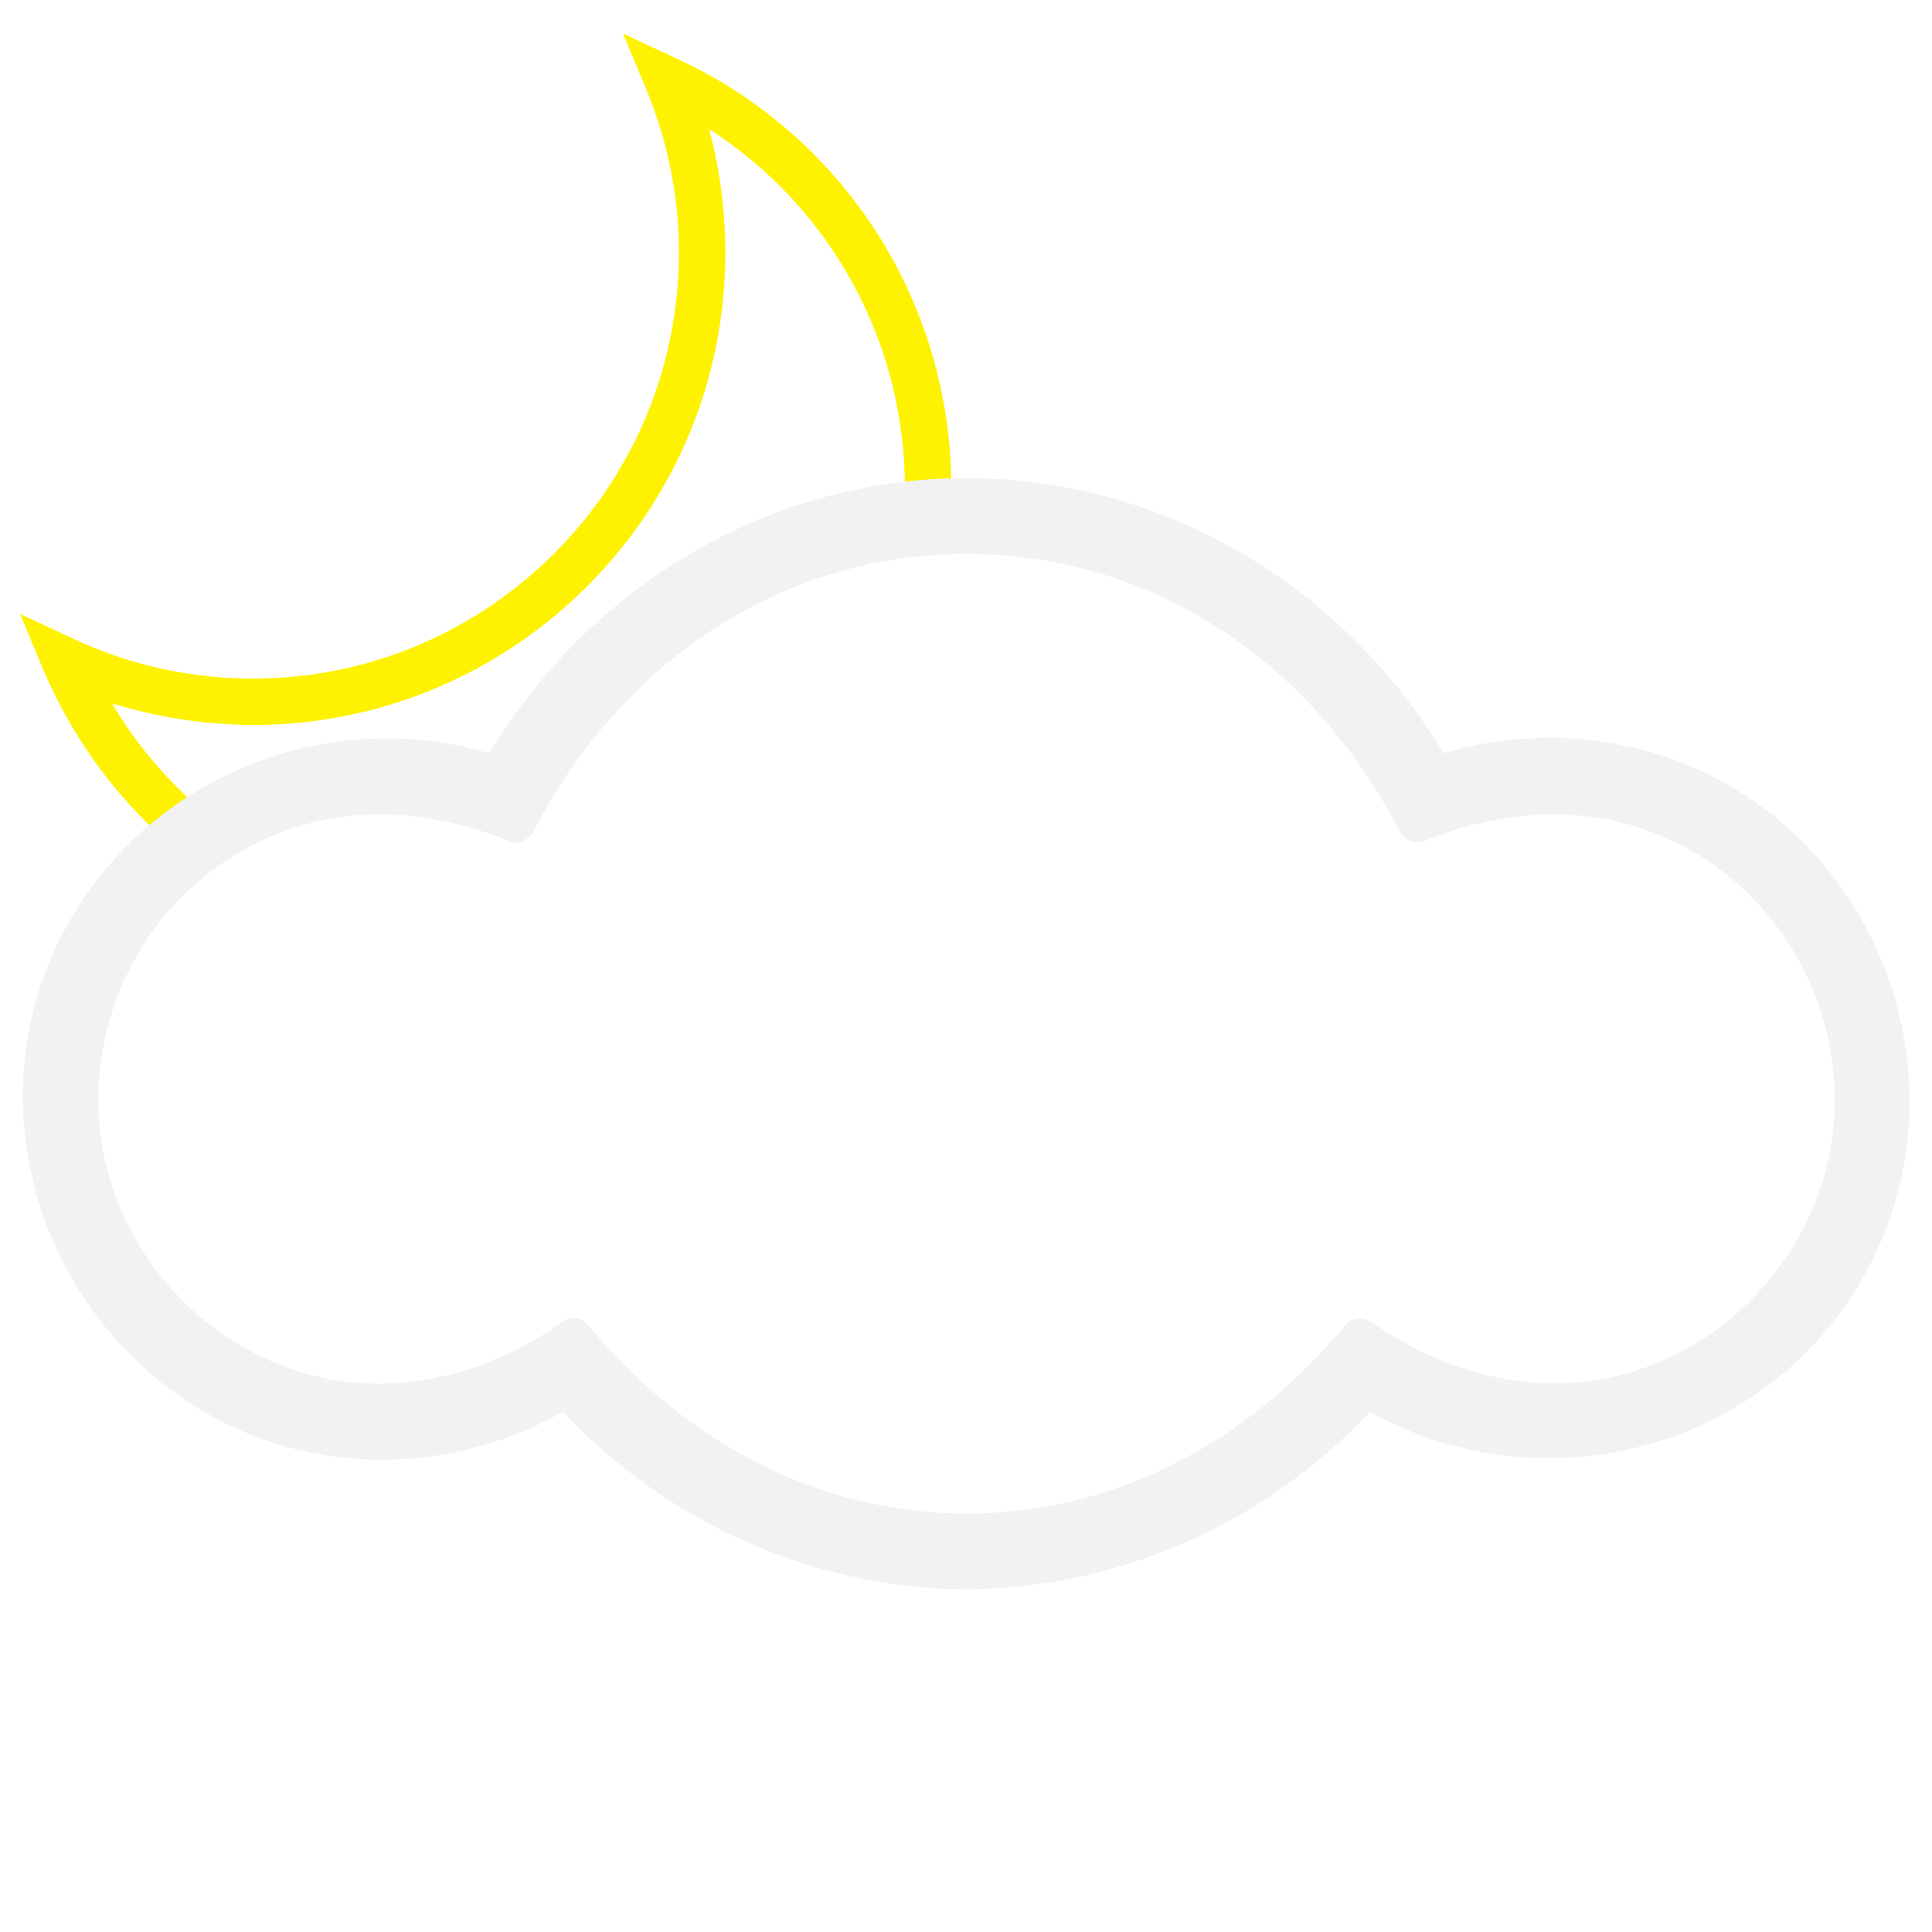
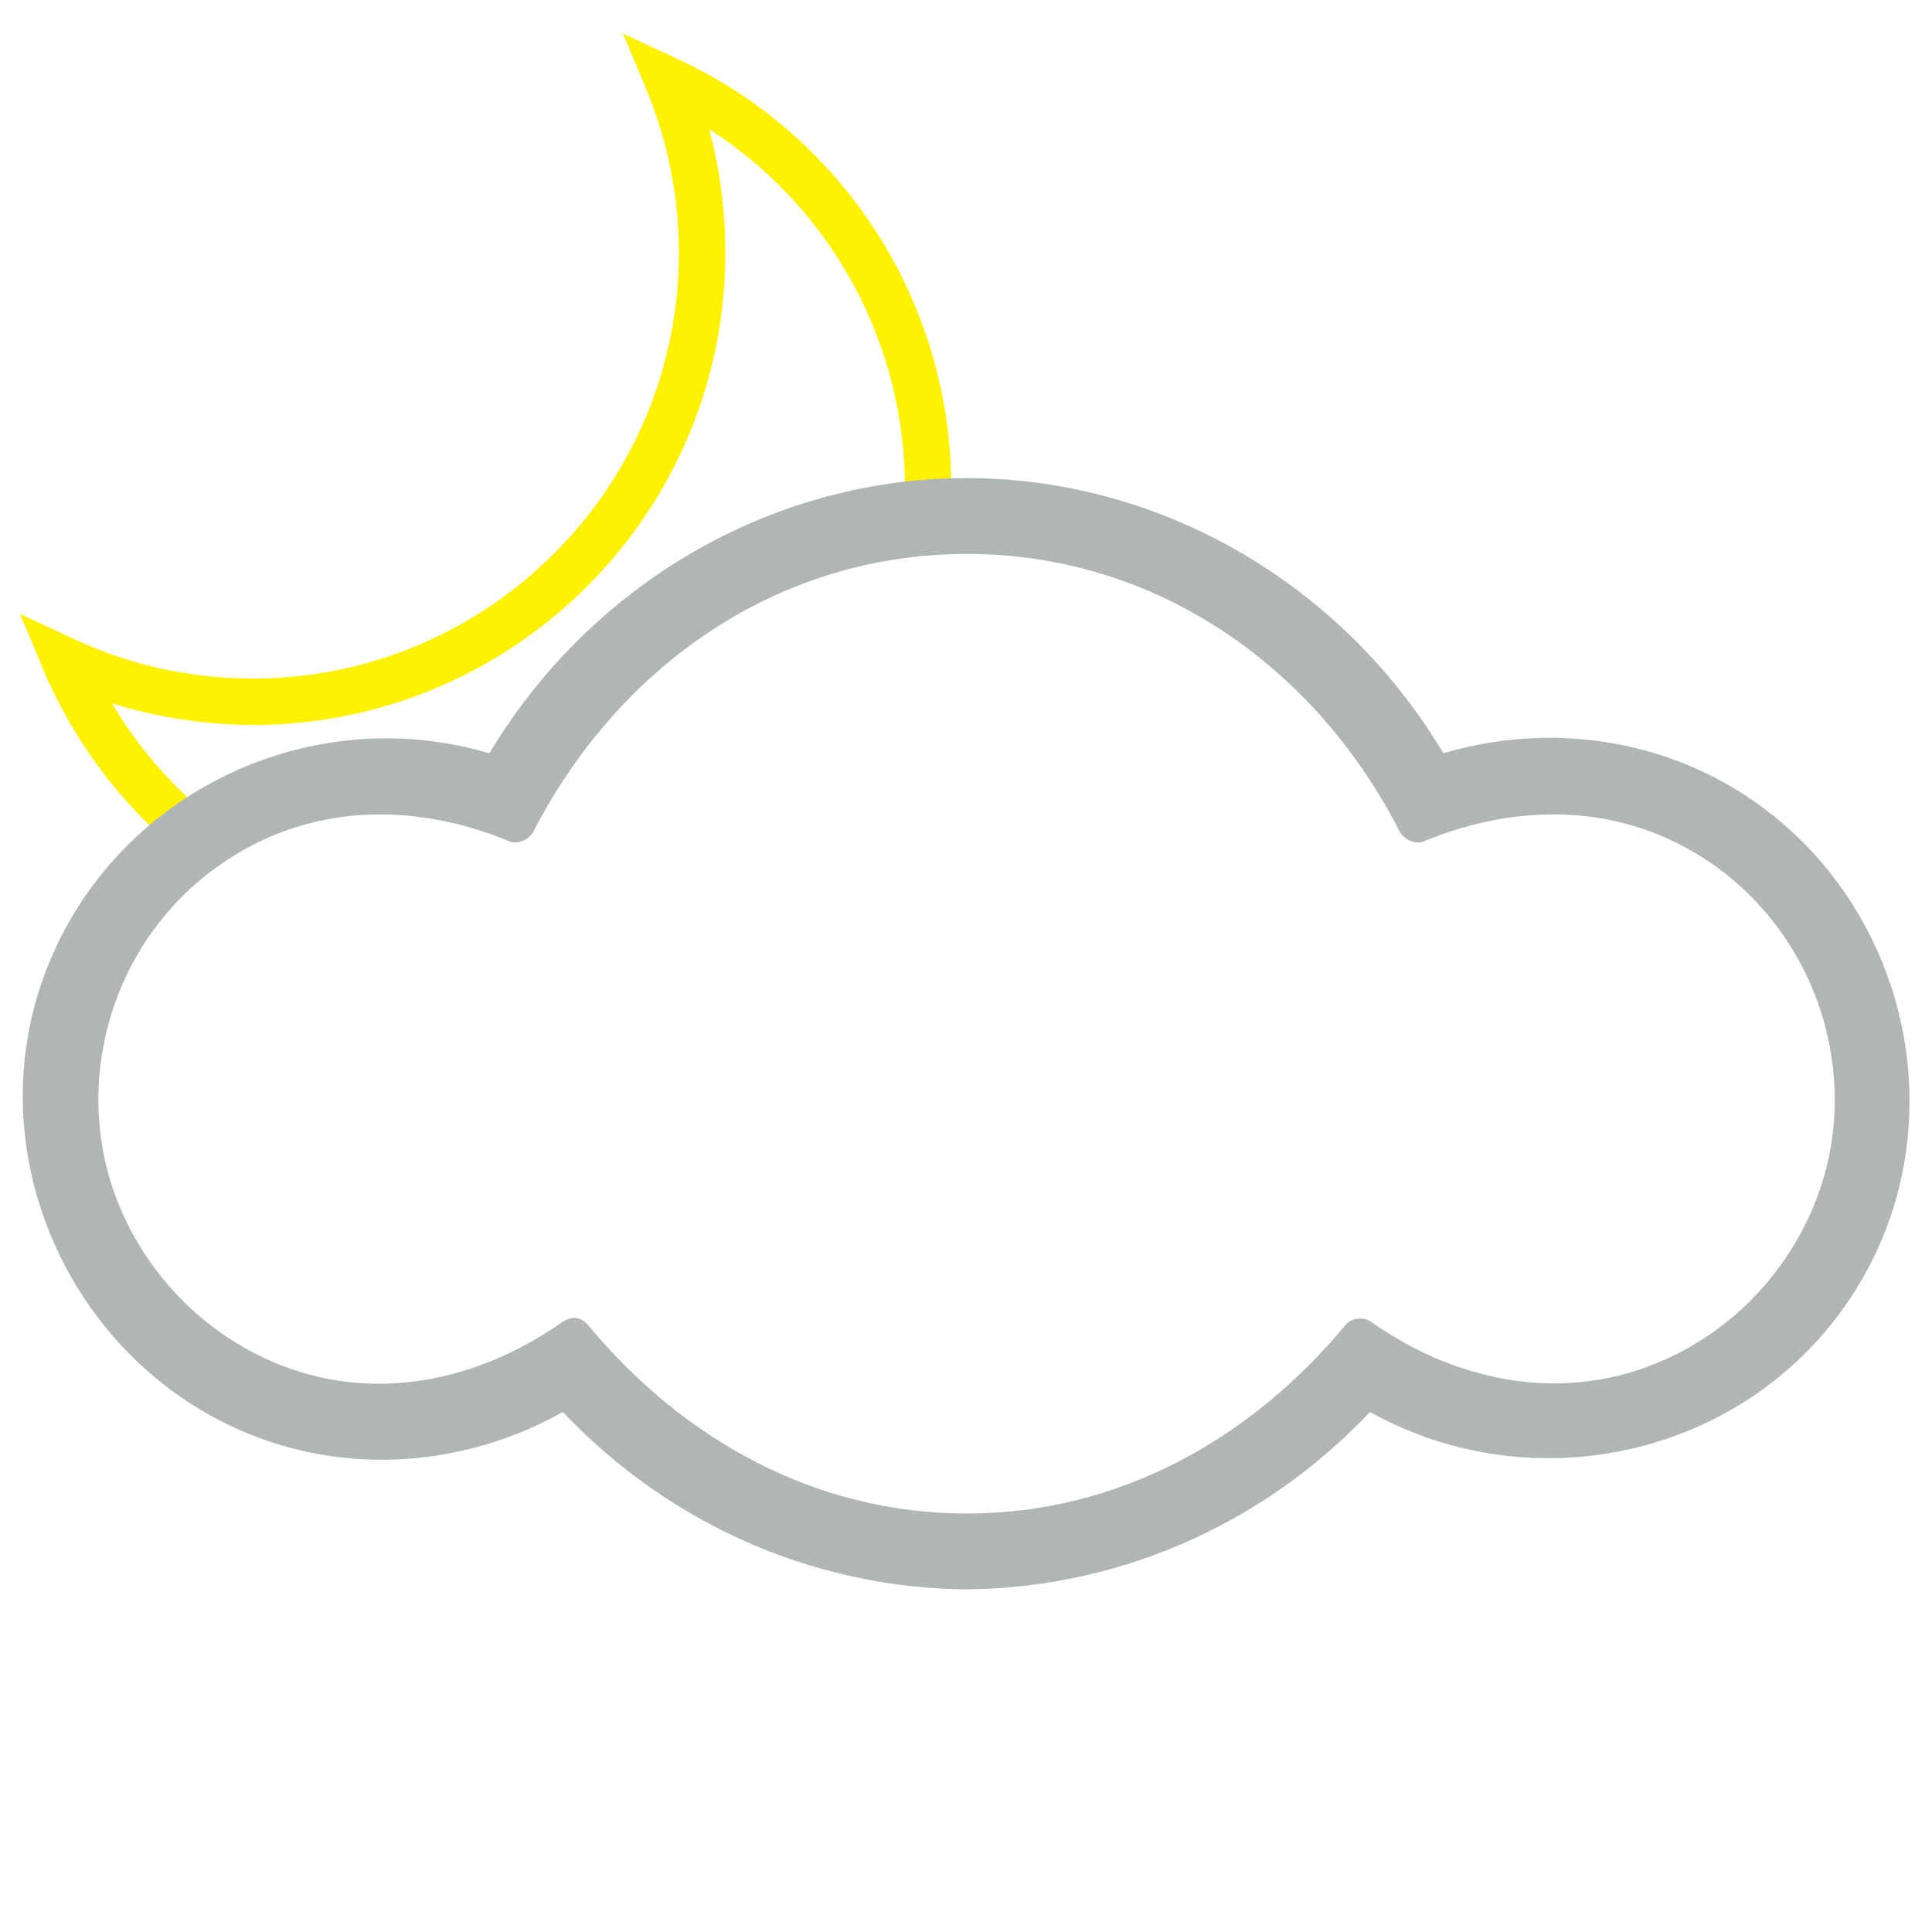
- <svg xmlns="http://www.w3.org/2000/svg" version="1.1" id="Layer_1" x="0px" y="0px" viewBox="0 0 512 512" style="enable-background:new 0 0 512 512;" xml:space="preserve">
-   <style type="text/css">
- 	.st0{fill:#FFF200;}
- 	.st1{fill:#F2F2F2;}
- </style>
-   <g id="XMLID_80_">
-     <path id="XMLID_83_" class="st0" d="M41.3,220.3c3.3-2.6,6.7-5,10.3-7.2c-8.5-7.7-16-16.6-21.9-26.7c11.3,3.5,23,5.4,35,5.7   c69,1.3,126.2-53.7,127.5-122.7c0.2-12-1.2-23.8-4.3-35.2c32.3,20.7,52.2,56.8,51.9,95.9c4.1-0.9,8.2-1.6,12.3-2.2   c-0.5-48.2-28.6-92-72.6-112.3l-14.4-6.7l6.1,14.6c6,14.5,9,29.8,8.7,45.6c-1.2,62.2-52.8,111.9-115,110.7   c-15.8-0.3-31-3.8-45.2-10.4l-14.4-6.7l6.1,14.6C18.4,193.9,28.7,208.5,41.3,220.3z" />
-   </g>
-   <g id="XMLID_173_">
-     <g id="XMLID_174_">
-       <path id="XMLID_178_" class="st1" d="M256.1,415.8c-40.4,0-78.8-17.6-106-48.5c-14.6,9.3-31.2,14.2-48.4,14.2    c-49.8,0-90.3-40.5-90.3-90.3s40.5-90.3,90.3-90.3c10.4,0,20.6,1.8,30.5,5.4c25.1-45.7,72.2-74,123.9-74s98.8,28.2,123.9,74    c9.9-3.6,20.1-5.4,30.5-5.4c49.8,0,90.3,40.5,90.3,90.3s-40.5,90.3-90.3,90.3c-17.2,0-33.8-4.9-48.4-14.2    C334.9,398.1,296.5,415.8,256.1,415.8z M151.8,355l2.7,3.2C180,389,217,406.7,256.1,406.7s76.1-17.6,101.6-48.4l2.7-3.2l3.4,2.4    c13.8,9.7,30,14.9,46.6,14.9c44.8,0,81.2-36.4,81.2-81.2S455.2,210,410.5,210c-10.6,0-21,2.1-30.9,6.2l-3.9,1.6l-1.9-3.7    c-22.9-44.8-68-72.6-117.7-72.6c-49.6,0-94.7,27.8-117.7,72.7l-1.9,3.7l-3.9-1.6c-9.9-4.1-20.3-6.2-30.9-6.2    c-44.8,0-81.2,36.4-81.2,81.2s36.4,81.2,81.2,81.2c16.7,0,32.8-5.1,46.6-14.9L151.8,355z" />
-       <g id="XMLID_175_">
-         <path id="XMLID_177_" class="st1" d="M256.1,410.3c-39.5-0.4-75.8-17.6-102.1-46.9c-1.6-1.8-4.7-2.1-6.6-0.9     c-26.8,16.5-60.3,18.1-87.7,2.3c-23.8-13.7-40-38.6-42.4-66c-5.4-61.7,55.8-107.1,113.6-87.3c2.2,0.8,5.1-0.5,6.2-2.5     c24.2-43.2,69.3-71.3,119.1-71.3c49.9,0,94.9,28,119.1,71.3c1.1,2,3.9,3.3,6.2,2.5c57.7-19.7,119,25.5,113.6,87.3     c-2.4,27.4-18.7,52.3-42.4,66c-27.5,15.8-61,14.2-87.7-2.3c-2-1.2-5.1-0.9-6.6,0.9C331.9,392.7,295.6,409.9,256.1,410.3     c-7,0.1-7.1,11,0,10.9c42.3-0.4,81.7-18.7,109.8-50.1c-2.2,0.3-4.4,0.6-6.6,0.9c45.5,28,106.3,14.2,133.7-32.2     c25.5-43.1,12.4-99.7-28.8-127.9c-25.1-17.2-57.1-20.8-85.7-11c2.1,0.8,4.1,1.7,6.2,2.5c-26-46.5-74.9-76.7-128.6-76.7     c-53.6,0-102.5,30.2-128.6,76.7c2.1-0.8,4.1-1.7,6.2-2.5c-49.6-17-104.4,8.8-122.2,58.2C-5.6,306.5,18.8,360.2,65,379.6     c28.8,12.1,61.5,8.7,87.9-7.6c-2.2-0.3-4.4-0.6-6.6-0.9c28.2,31.4,67.6,49.7,109.8,50.1C263.1,421.3,263.2,410.4,256.1,410.3z" />
-         <path id="XMLID_176_" class="st1" d="M147.9,358.9c27,32.6,65.3,53.2,108.2,53.2c42.8,0,81.2-20.7,108.2-53.2     c-2.2,0.3-4.4,0.6-6.6,0.9c21.1,14.9,45.9,21.6,71.5,16c22.8-4.9,42.9-19.5,55.1-39.2c25.6-41.3,10.8-97.3-31.5-121     c-24.7-13.8-52.8-13.7-78.6-3.1c2.1,0.8,4.1,1.7,6.2,2.5c-24.2-47.2-70.4-79.1-124.3-79.1S156,167.8,131.8,215     c2.1-0.8,4.1-1.7,6.2-2.5c-45.7-18.9-98.4,0.2-117,47.3c-17.9,45.3,7,97.5,52.8,113.4c27.9,9.7,57.1,3.3,80.8-13.4     c5.7-4,0.2-13.5-5.5-9.5c-23.7,16.7-53.1,22.2-79.9,9.2c-24-11.6-40.8-35.5-42.9-62.1c-2.1-26.5,9.9-52.7,31.7-68     c23.3-16.5,51.3-17.1,77.1-6.4c2.1,0.9,5.2-0.6,6.2-2.5c22.5-43.8,64.6-73.7,114.9-73.7c50.2,0,92.4,29.8,114.8,73.7     c1,1.9,4.1,3.4,6.2,2.5c25.5-10.5,53-10.2,76.2,5.7c22.3,15.3,34.7,41.8,32.6,68.7c-2.1,26.2-18.4,49.8-41.8,61.5     c-27.1,13.6-56.9,8.3-81-8.7c-1.8-1.3-5.2-0.9-6.6,0.9c-25.2,30.4-60.3,50-100.4,50s-75.2-19.6-100.4-50     C151.2,345.7,143.4,353.5,147.9,358.9z" />
-       </g>
-     </g>
-   </g>
+ <svg xmlns="http://www.w3.org/2000/svg" width="512" height="512" viewBox="0 0 512 512" fill="none">
+   <path d="M41.3 220.3C44.6 217.7 48 215.3 51.6 213.1C43.1 205.4 35.6 196.5 29.7 186.4C41 189.9 52.7 191.8 64.7 192.1C133.7 193.4 190.9 138.4 192.2 69.4C192.4 57.4 191 45.6 187.9 34.2C220.2 54.9 240.1 91 239.8 130.1C243.9 129.2 248 128.5 252.1 127.9C251.6 79.7 223.5 35.9 179.5 15.6L165.1 8.9L171.2 23.5C177.2 38 180.2 53.3 179.9 69.1C178.7 131.3 127.1 181 64.9 179.8C49.1 179.5 33.9 176 19.7 169.4L5.3 162.7L11.4 177.3C18.4 193.9 28.7 208.5 41.3 220.3Z" fill="#FFF200" />
+   <path d="M256.1 415.8C215.7 415.8 177.3 398.2 150.1 367.3C135.5 376.6 118.9 381.5 101.7 381.5C51.9 381.5 11.4 341 11.4 291.2C11.4 241.4 51.9 200.9 101.7 200.9C112.1 200.9 122.3 202.7 132.2 206.3C157.3 160.6 204.4 132.3 256.1 132.3C307.8 132.3 354.9 160.5 380 206.3C389.9 202.7 400.1 200.9 410.5 200.9C460.3 200.9 500.8 241.4 500.8 291.2C500.8 341 460.3 381.5 410.5 381.5C393.3 381.5 376.7 376.6 362.1 367.3C334.9 398.1 296.5 415.8 256.1 415.8ZM151.8 355L154.5 358.2C180 389 217 406.7 256.1 406.7C295.2 406.7 332.2 389.1 357.7 358.3L360.4 355.1L363.8 357.5C377.6 367.2 393.8 372.4 410.4 372.4C455.2 372.4 491.6 336 491.6 291.2C491.6 246.4 455.2 210 410.5 210C399.9 210 389.5 212.1 379.6 216.2L375.7 217.8L373.8 214.1C350.9 169.3 305.8 141.5 256.1 141.5C206.5 141.5 161.4 169.3 138.4 214.2L136.5 217.9L132.6 216.3C122.7 212.2 112.3 210.1 101.7 210.1C56.9 210.1 20.5 246.5 20.5 291.3C20.5 336.1 56.9 372.5 101.7 372.5C118.4 372.5 134.5 367.4 148.3 357.6L151.8 355Z" fill="#B0B5B5" />
+   <path d="M256.1 410.3C216.6 409.9 180.3 392.7 154 363.4C152.4 361.6 149.3 361.3 147.4 362.5C120.6 379 87.1 380.6 59.7 364.8C35.9 351.1 19.7 326.2 17.3 298.8C11.9 237.1 73.1 191.7 130.9 211.5C133.1 212.3 136 211 137.1 209C161.3 165.8 206.4 137.7 256.2 137.7C306.1 137.7 351.1 165.7 375.3 209C376.4 211 379.2 212.3 381.5 211.5C439.2 191.8 500.5 237 495.1 298.8C492.7 326.2 476.4 351.1 452.7 364.8C425.2 380.6 391.7 379 365 362.5C363 361.3 359.9 361.6 358.4 363.4C331.9 392.7 295.6 409.9 256.1 410.3C249.1 410.4 249 421.3 256.1 421.2C298.4 420.8 337.8 402.5 365.9 371.1C363.7 371.4 361.5 371.7 359.3 372C404.8 400 465.6 386.2 493 339.8C518.5 296.7 505.4 240.1 464.2 211.9C439.1 194.7 407.1 191.1 378.5 200.9C380.6 201.7 382.6 202.6 384.7 203.4C358.7 156.9 309.8 126.7 256.1 126.7C202.5 126.7 153.6 156.9 127.5 203.4C129.6 202.6 131.6 201.7 133.7 200.9C84.1 183.9 29.3 209.7 11.5 259.1C-5.6 306.5 18.8 360.2 65 379.6C93.8 391.7 126.5 388.3 152.9 372C150.7 371.7 148.5 371.4 146.3 371.1C174.5 402.5 213.9 420.8 256.1 421.2C263.1 421.3 263.2 410.4 256.1 410.3Z" fill="#B0B5B5" />
+   <path d="M147.9 358.9C174.9 391.5 213.2 412.1 256.1 412.1C298.9 412.1 337.3 391.4 364.3 358.9C362.1 359.2 359.9 359.5 357.7 359.8C378.8 374.7 403.6 381.4 429.2 375.8C452 370.9 472.1 356.3 484.3 336.6C509.9 295.3 495.1 239.3 452.8 215.6C428.1 201.8 400 201.9 374.2 212.5C376.3 213.3 378.3 214.2 380.4 215C356.2 167.8 310 135.9 256.1 135.9C202.2 135.9 156 167.8 131.8 215C133.9 214.2 135.9 213.3 138 212.5C92.3 193.6 39.6 212.7 21 259.8C3.1 305.1 28 357.3 73.8 373.2C101.7 382.9 130.9 376.5 154.6 359.8C160.3 355.8 154.8 346.3 149.1 350.3C125.4 367 96 372.5 69.2 359.5C45.2 347.9 28.4 324 26.3 297.4C24.2 270.9 36.2 244.7 58 229.4C81.3 212.9 109.3 212.3 135.1 223C137.2 223.9 140.3 222.4 141.3 220.5C163.8 176.7 205.9 146.8 256.2 146.8C306.4 146.8 348.6 176.6 371 220.5C372 222.4 375.1 223.9 377.2 223C402.7 212.5 430.2 212.8 453.4 228.7C475.7 244 488.1 270.5 486 297.4C483.9 323.6 467.6 347.2 444.2 358.9C417.1 372.5 387.3 367.2 363.2 350.2C361.4 348.9 358 349.3 356.6 351.1C331.4 381.5 296.3 401.1 256.2 401.1C216.1 401.1 181 381.5 155.8 351.1C151.2 345.7 143.4 353.5 147.9 358.9Z" fill="#B0B5B5" />
</svg>
